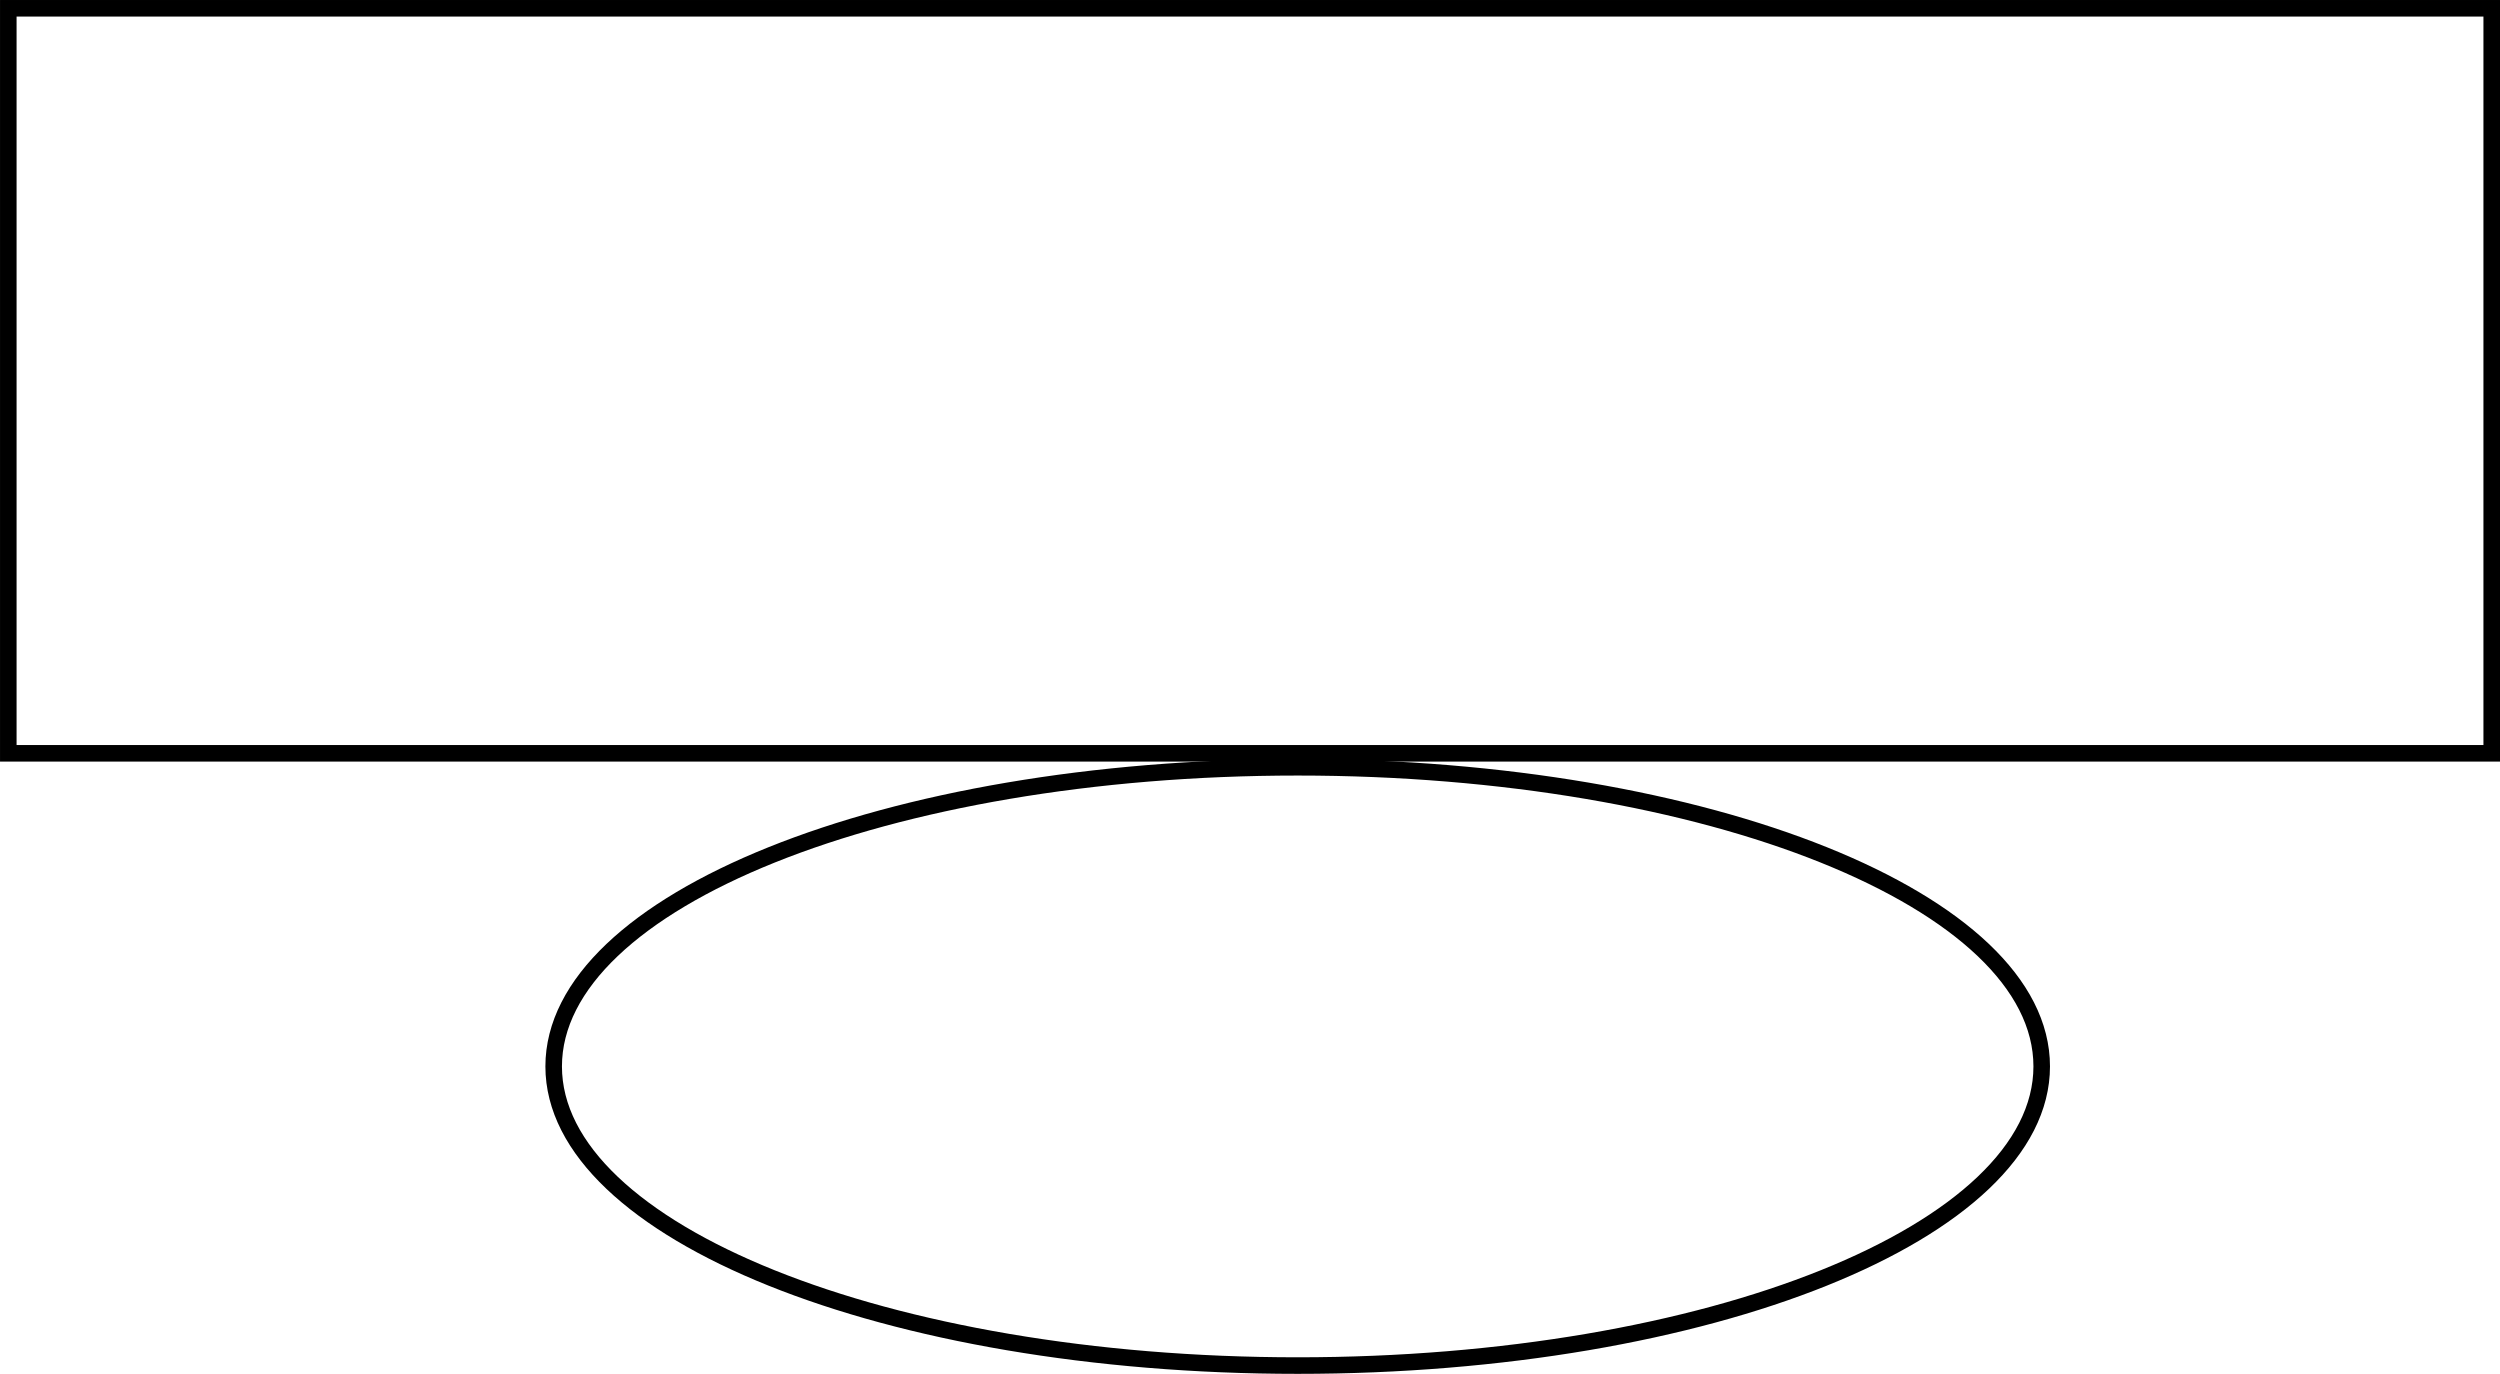
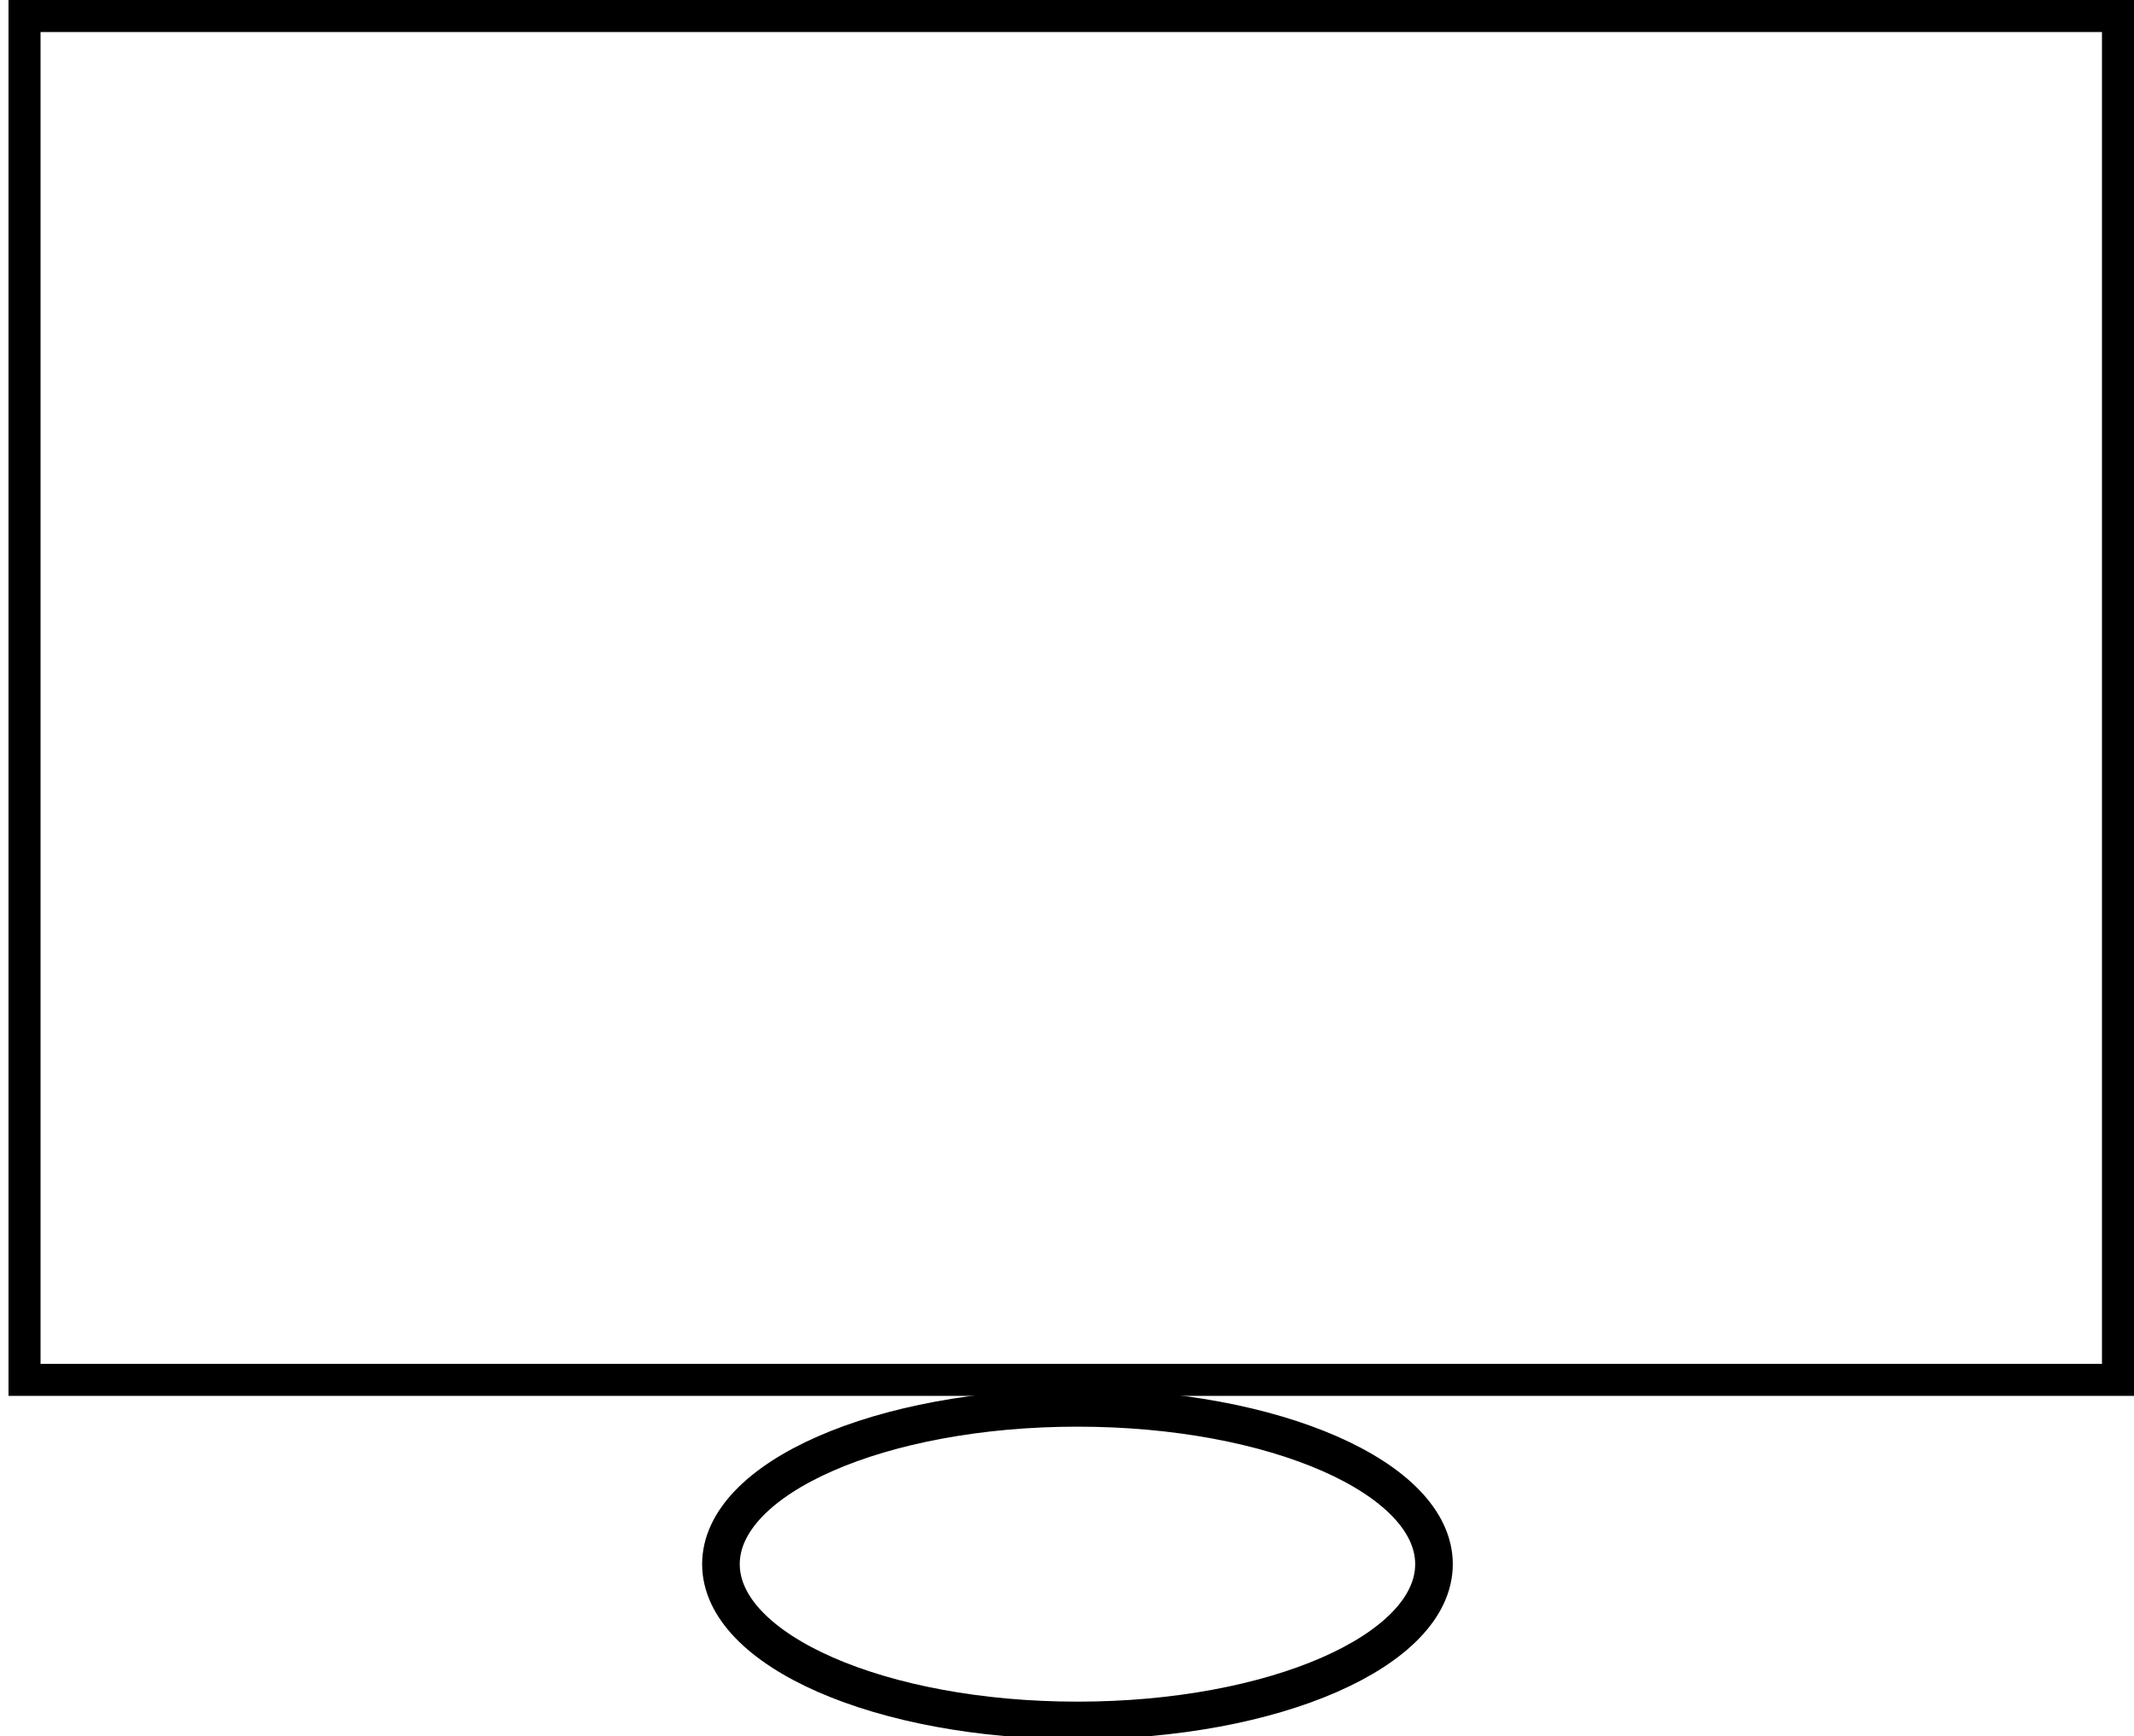
- <svg xmlns="http://www.w3.org/2000/svg" width="120.8pt" height="66.385pt" viewBox="0 0 151 82.982" id="svg2" version="1.1">
+ <svg xmlns="http://www.w3.org/2000/svg" width="42.732mm" height="34.75mm" viewBox="0 0 151.411 123.128" id="svg2" version="1.1">
  <defs id="defs4" />
-   <g id="layer1" transform="translate(-70.73457,-235.6276)">
-     <ellipse style="fill:none;fill-opacity:1;stroke:#000000;stroke-width:1;stroke-miterlimit:4;stroke-dasharray:none;stroke-dashoffset:0;stroke-opacity:1" id="path3468" cx="149.115" cy="300.04" rx="44.939" ry="18.069" />
-     <rect style="fill:none;fill-opacity:1;stroke:#000000;stroke-width:1;stroke-miterlimit:4;stroke-dasharray:none;stroke-opacity:1" id="rect3335" width="150" height="45" x="71.235" y="236.128" />
+   <g id="layer1" transform="translate(-310,-203.2955)">
+     <ellipse style="fill:none;fill-opacity:1;stroke:#000000;stroke-width:2.669;stroke-miterlimit:4;stroke-dasharray:none;stroke-dashoffset:0;stroke-opacity:1" id="path3338" cx="386.448" cy="314.289" rx="25.296" ry="11.091" />
+     <rect style="fill:none;fill-opacity:1;stroke:#000000;stroke-width:2.273;stroke-miterlimit:4;stroke-dasharray:none;stroke-opacity:1" id="rect4144" width="148.535" height="96.779" x="311.74" y="204.432" />
+     <rect style="fill:none;fill-opacity:1;stroke-width:0.2;stroke-miterlimit:4;stroke-dasharray:none" id="rect4148" width="130" height="40" x="310" y="232.362" />
  </g>
</svg>
